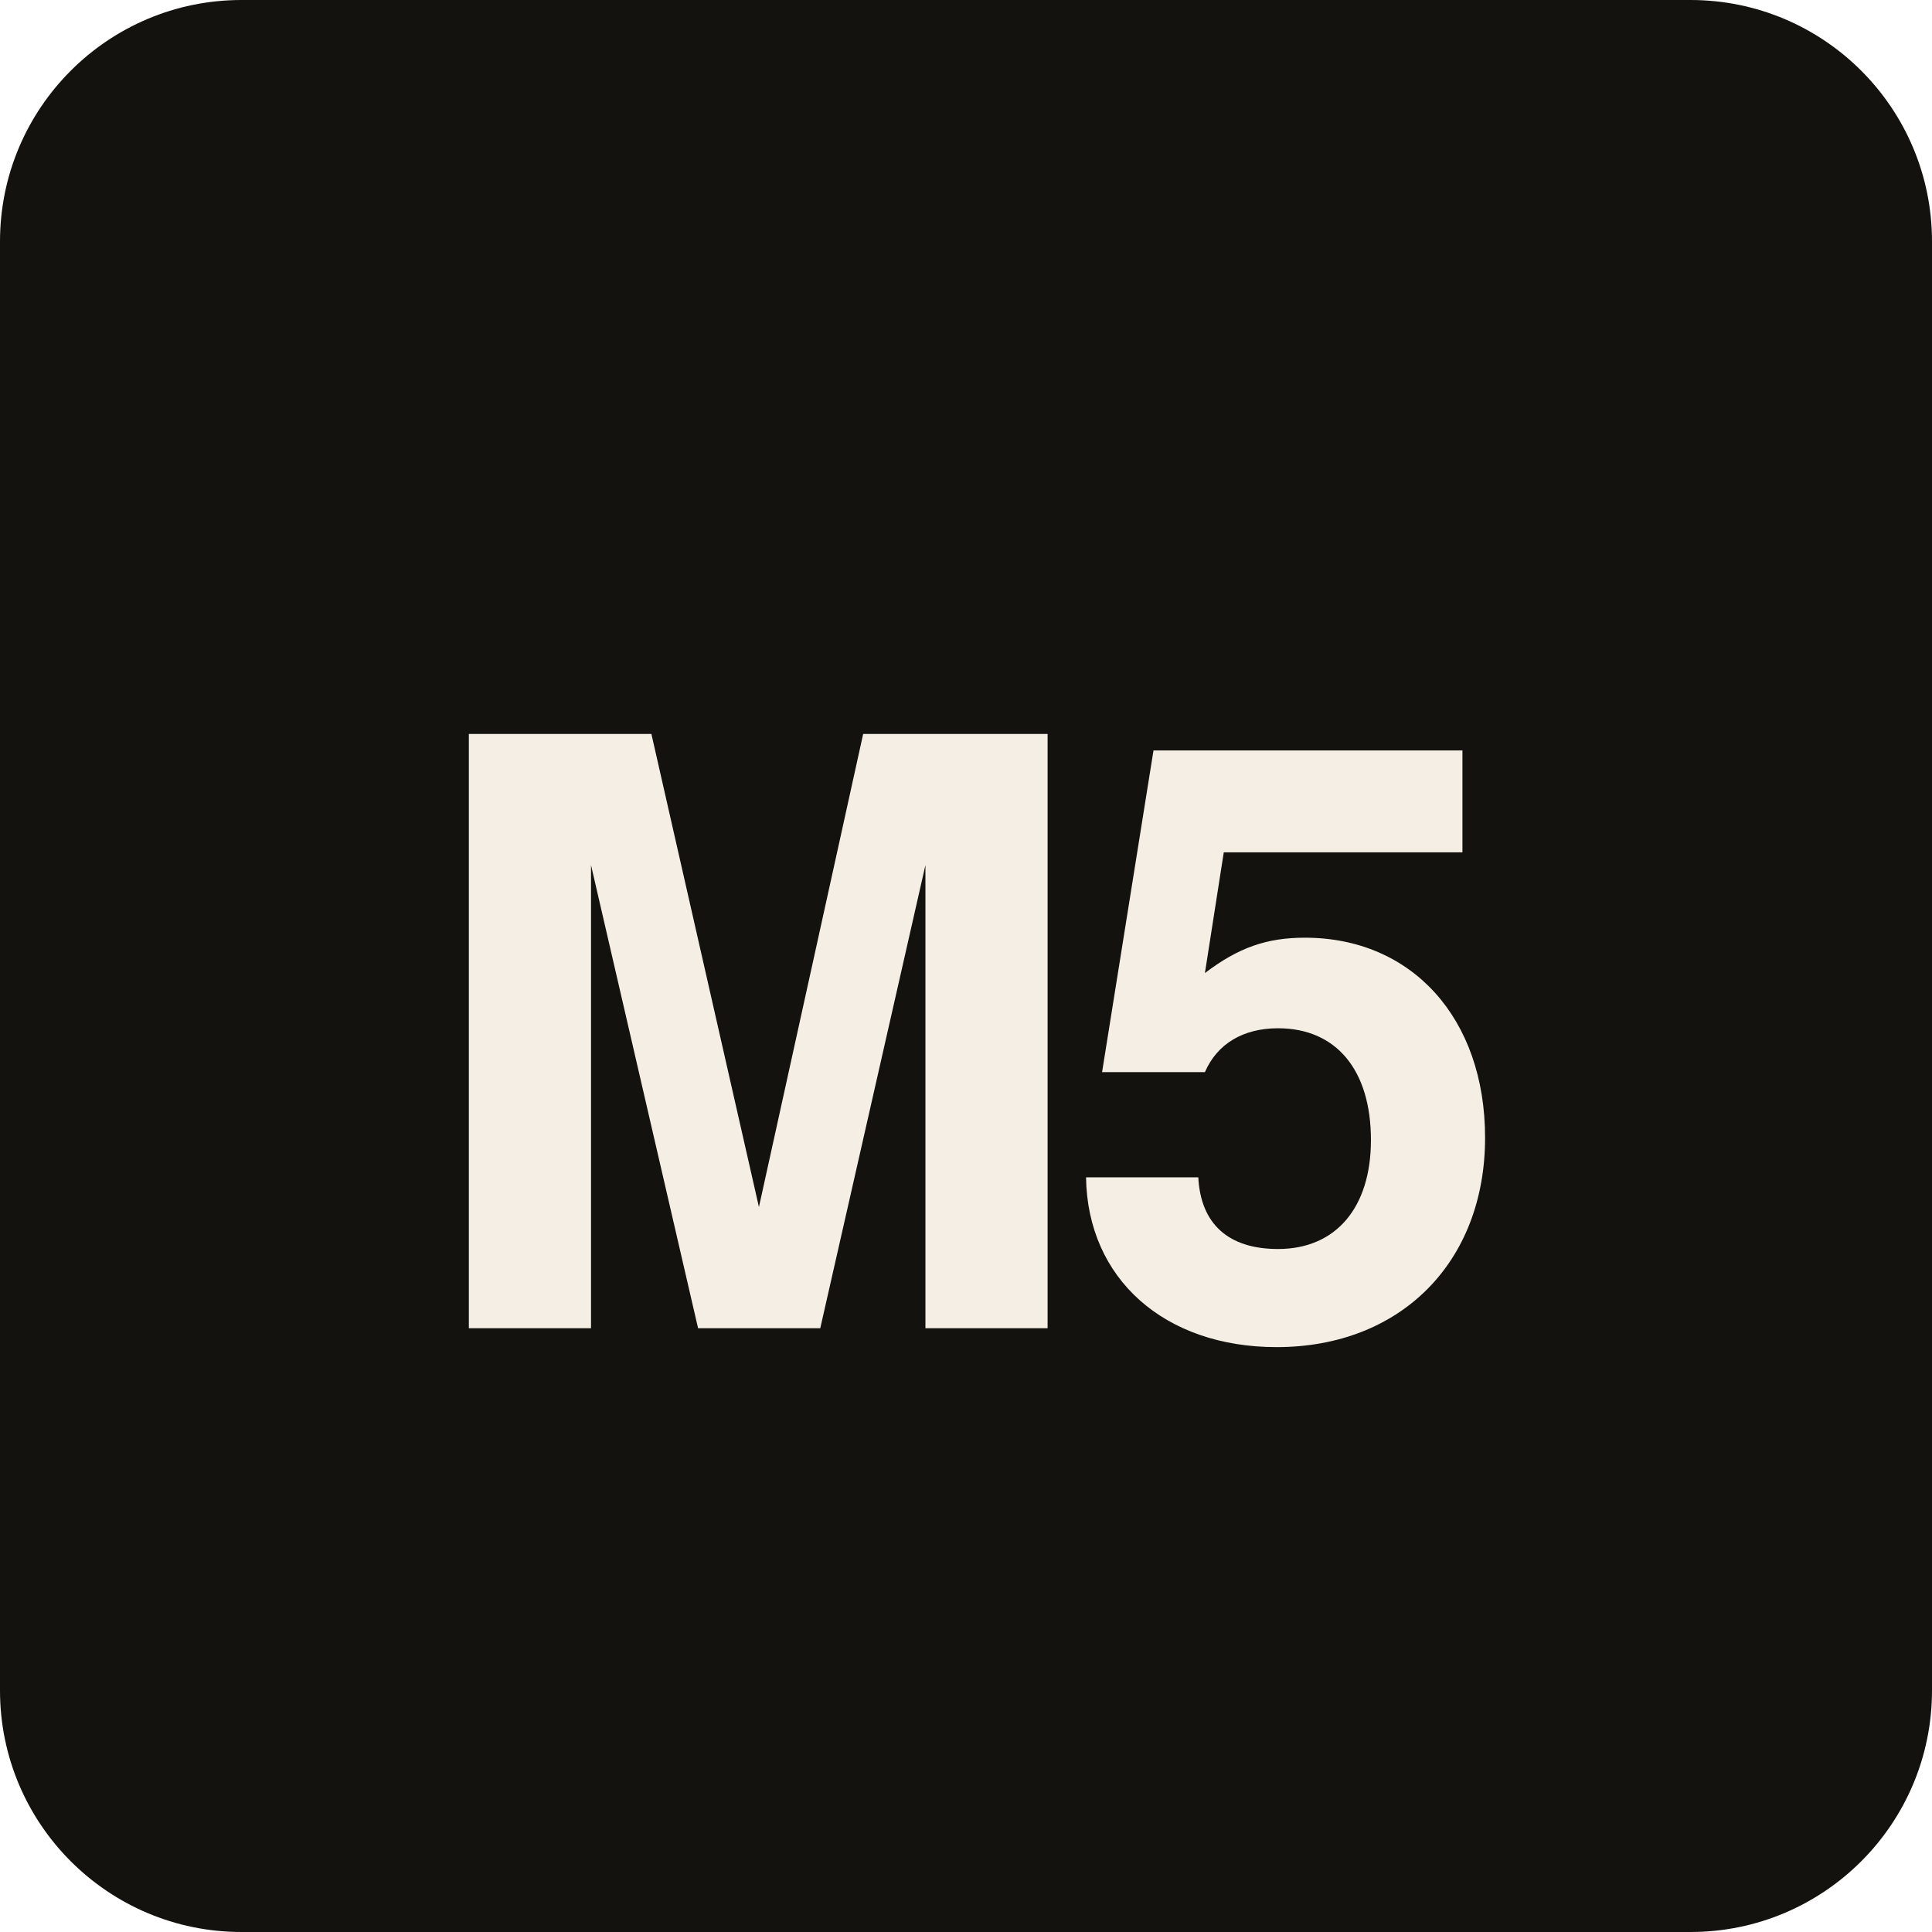
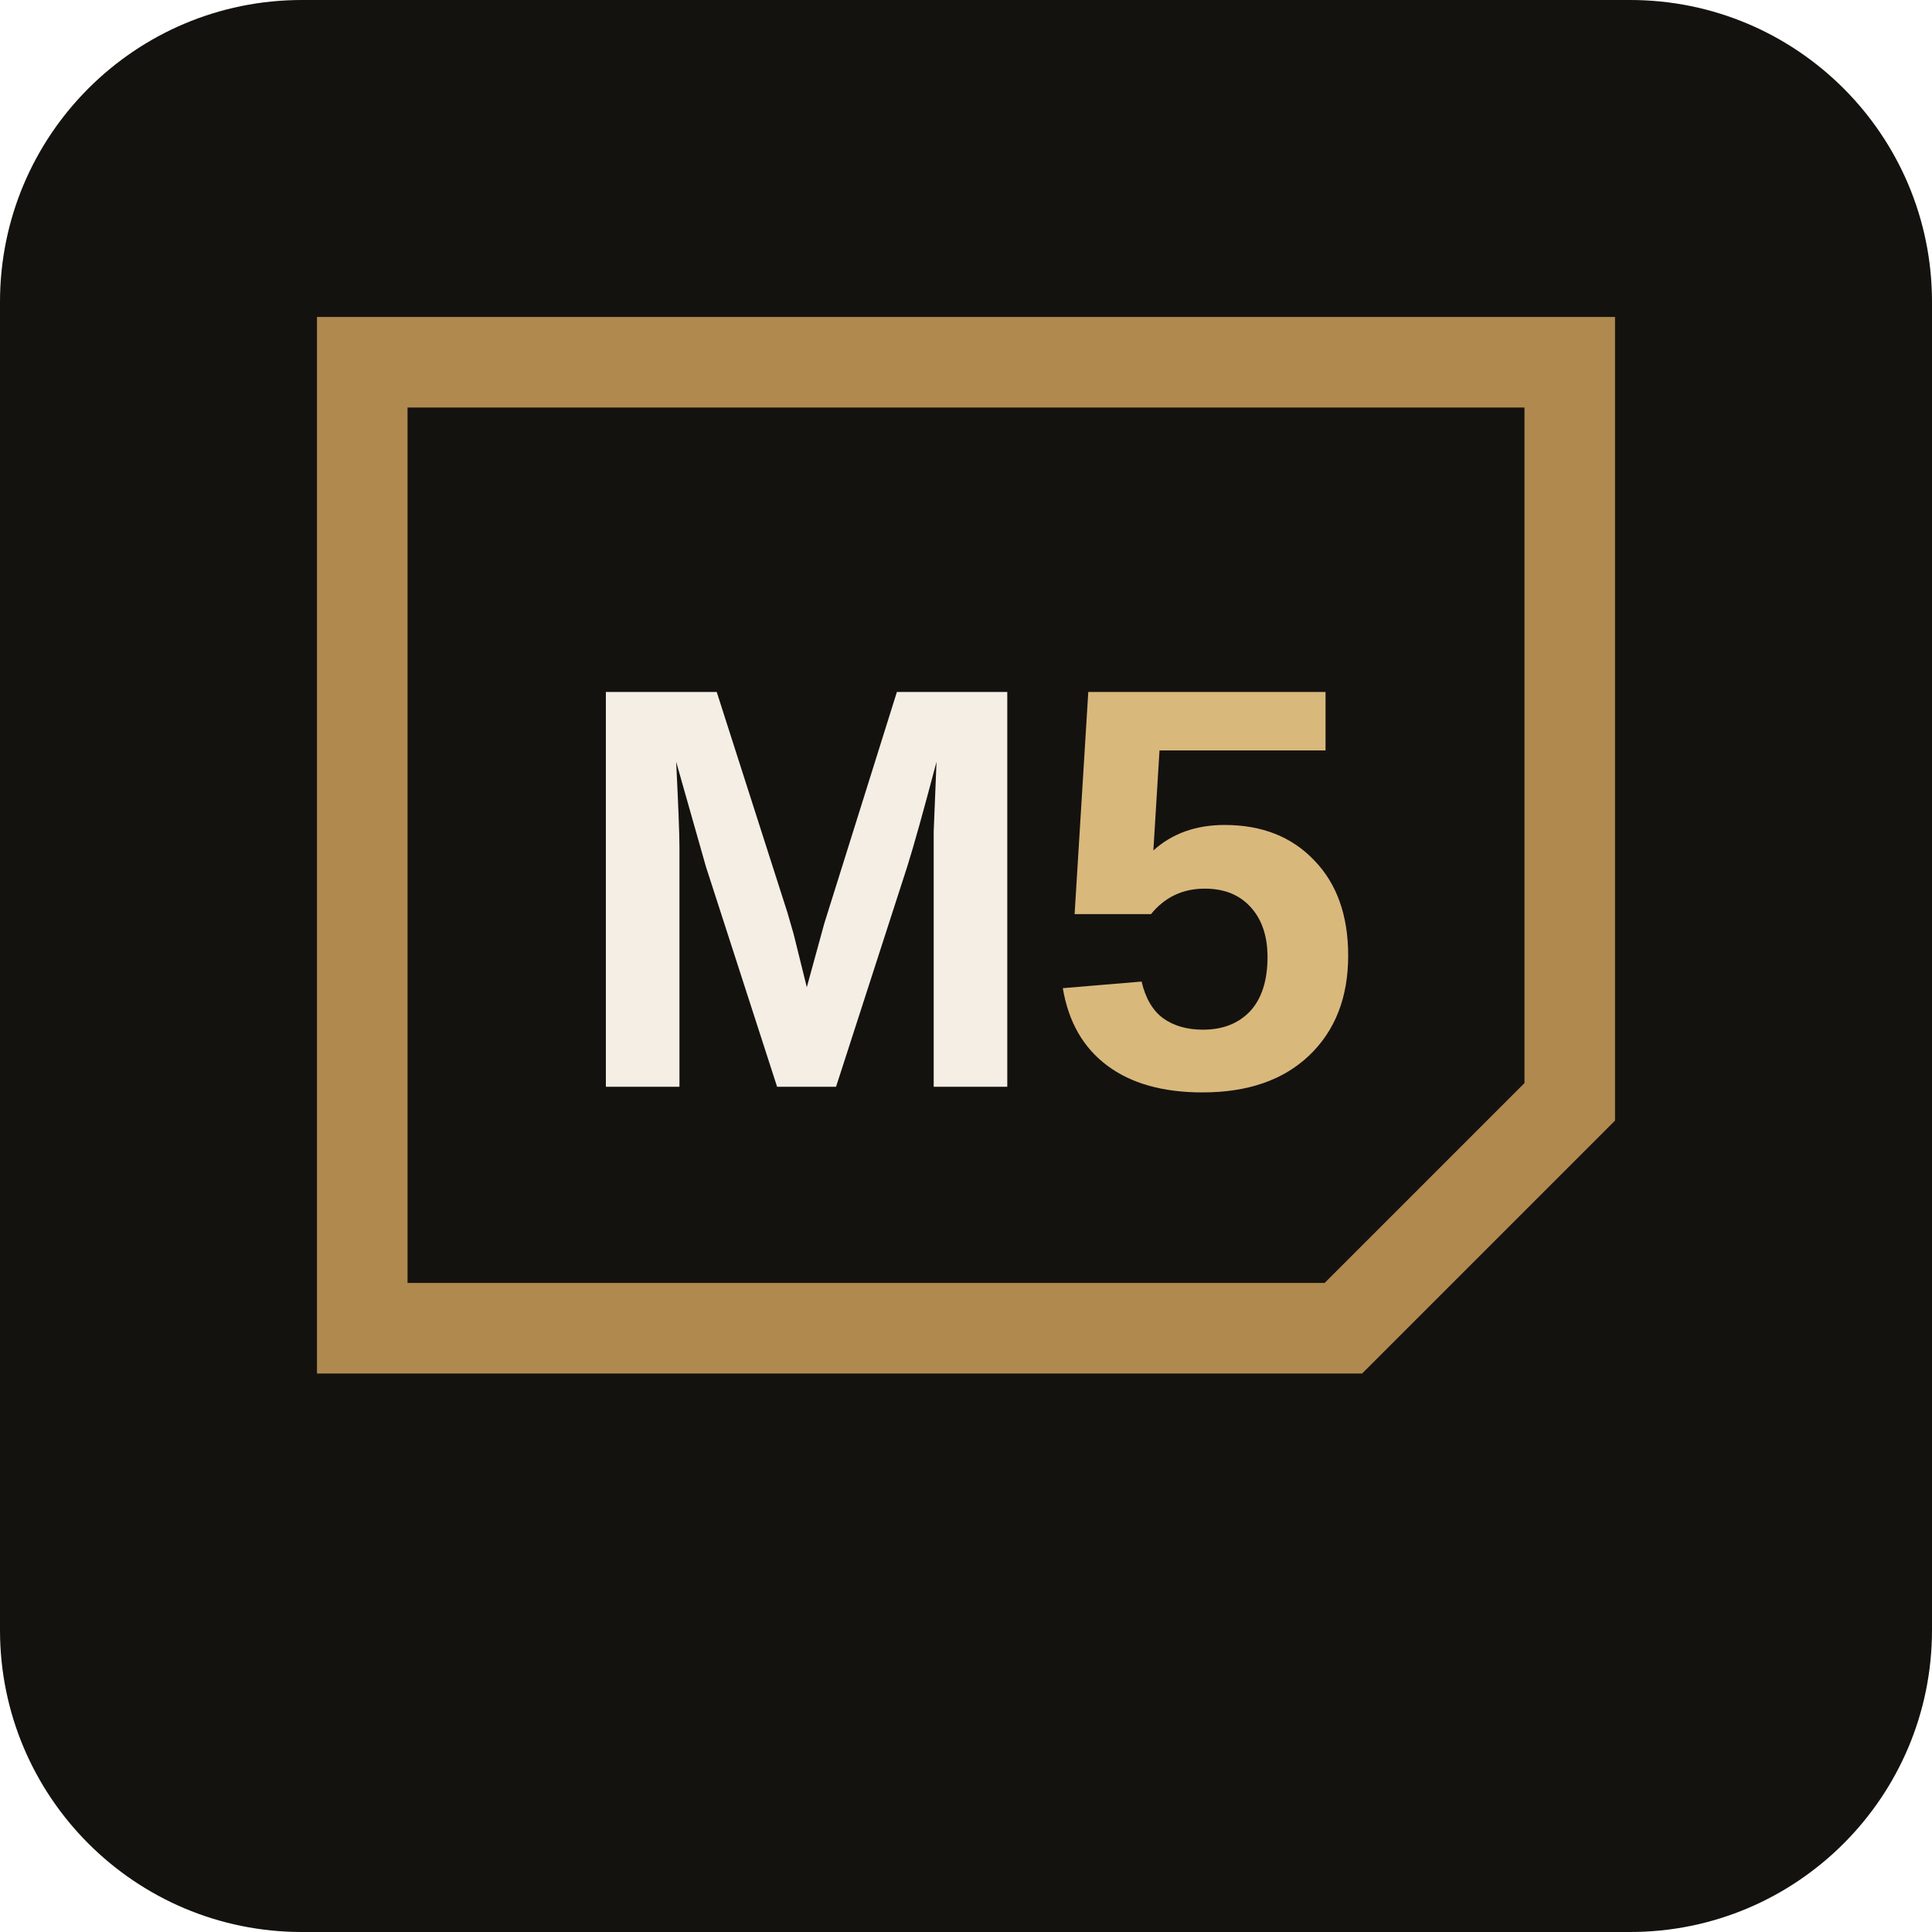
- <svg xmlns="http://www.w3.org/2000/svg" viewBox="0 0 64 64">
-   <rect width="64" height="64" rx="8" fill="#14120F" />
-   <text x="32" y="44" font-family="Manrope,Helvetica,Arial,sans-serif" font-weight="800" font-size="27" fill="#F4EEE4" text-anchor="middle" letter-spacing="-1">M5</text>
+ <svg xmlns="http://www.w3.org/2000/svg" width="64" height="64" viewBox="0 0 64 64">
+   <rect width="64" height="64" rx="10" fill="#14120F" />
+   <path d="M12 12h40v24.5L44.5 44H12z" stroke="#B0894F" stroke-width="3" fill="none" />
+   <text x="32" y="36" text-anchor="middle" font-family="Manrope,Arial,sans-serif" font-weight="800" font-size="19" fill="#F4EEE4">M<tspan fill="#D9B87C">5</tspan>
+   </text>
</svg>
